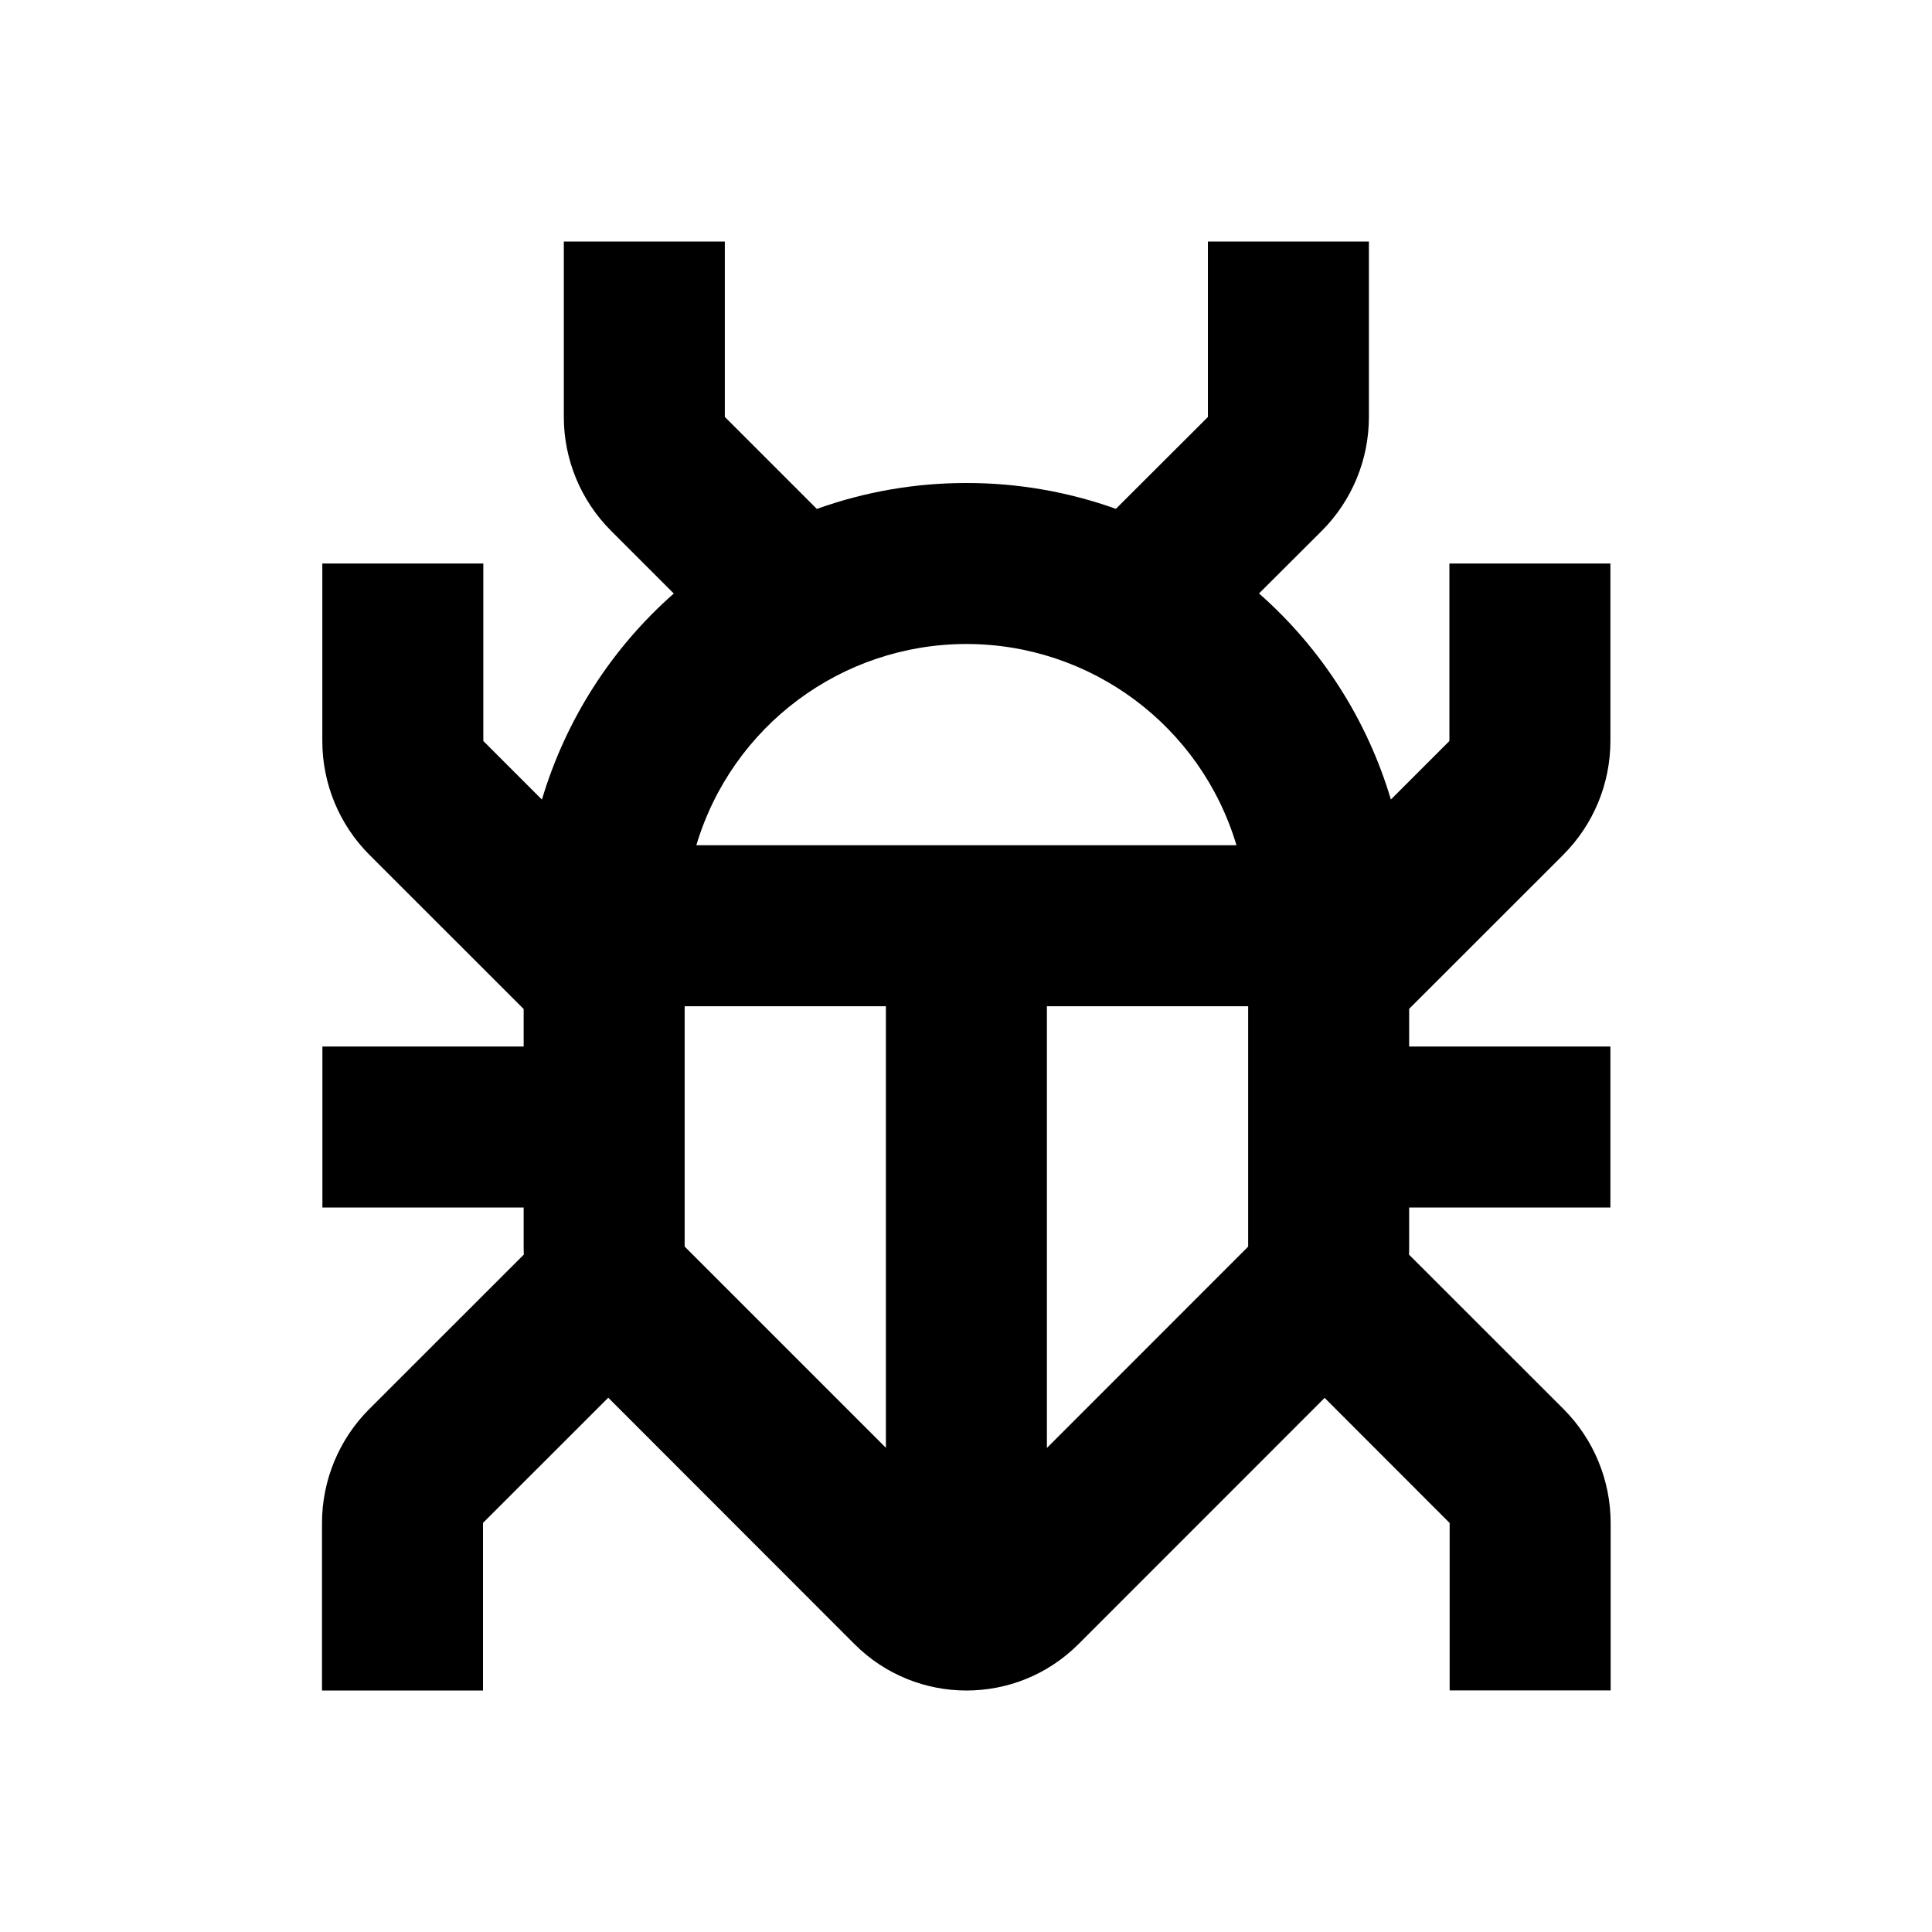
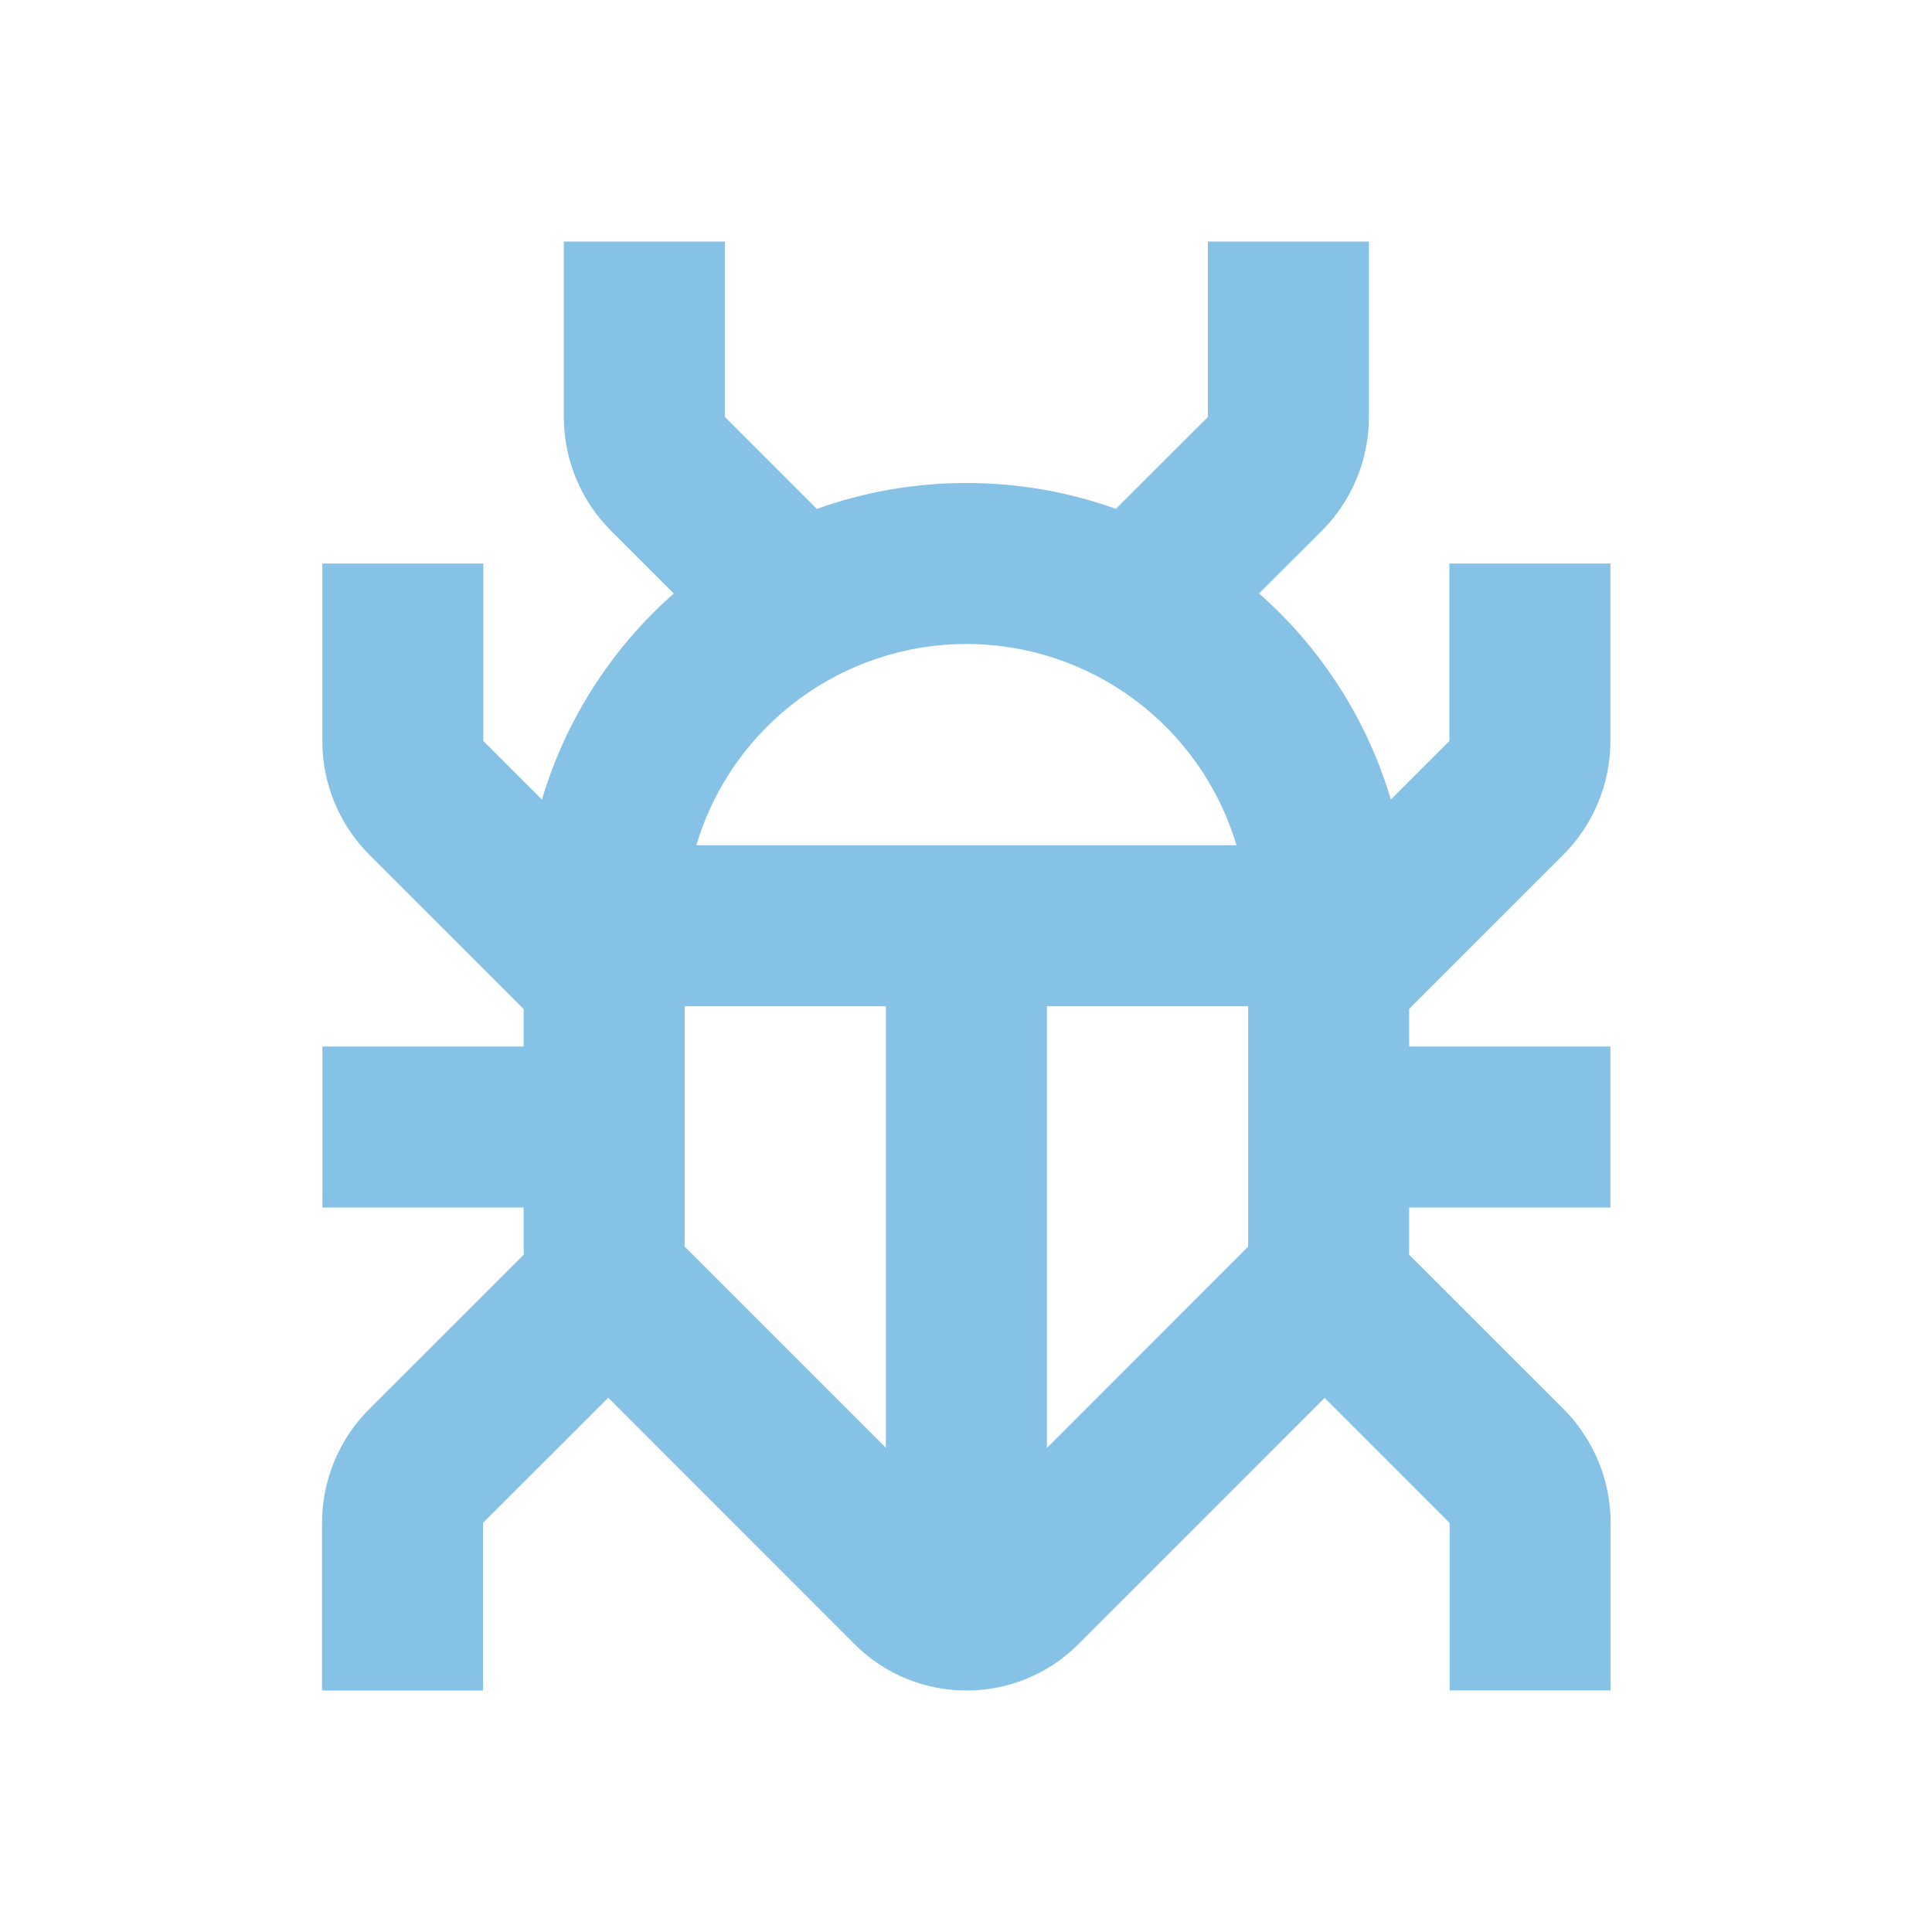
- <svg xmlns="http://www.w3.org/2000/svg" width="24" height="24" viewBox="0 0 24 24">
+ <svg xmlns="http://www.w3.org/2000/svg" width="24" height="24" viewBox="0 0 24 24" fill="#86c1e6">
  <path d="M16.455 17.365l-3.06 3.061a1.967 1.967 0 0 1-2.779-.001l-3.06-3.062L6 18.918V21H4v-2.08c0-.53.211-1.04.586-1.415l1.921-1.92a1.955 1.955 0 0 1-.002-.084V15h-2.5v-2h2.5v-.466L4.59 10.62a2 2 0 0 1-.586-1.414V7h2v2.205l.728.728a5.504 5.504 0 0 1 1.638-2.56l-.78-.78a2 2 0 0 1-.586-1.414V3h2v2.179l1.143 1.143A5.488 5.488 0 0 1 12.005 6a5.49 5.49 0 0 1 1.857.321l1.143-1.141V3h2V5.18c0 .53-.21 1.039-.586 1.415l-.779.777a5.503 5.503 0 0 1 1.638 2.56l.727-.727V7h2v2.205a2 2 0 0 1-.586 1.414l-1.914 1.913V13h2.5v2h-2.5v.5c0 .028 0 .057-.002.085l1.92 1.919c.374.375.585.884.585 1.415v2.08h-2v-2.08l-1.553-1.554zm-.95-4.865h-2.5v5.487l2.5-2.501V12.5zm-4.5 0h-2.5v2.985l2.5 2.5V12.5zm1-4.5a3.503 3.503 0 0 0-3.355 2.5h6.71A3.502 3.502 0 0 0 12.005 8z" />
</svg>
